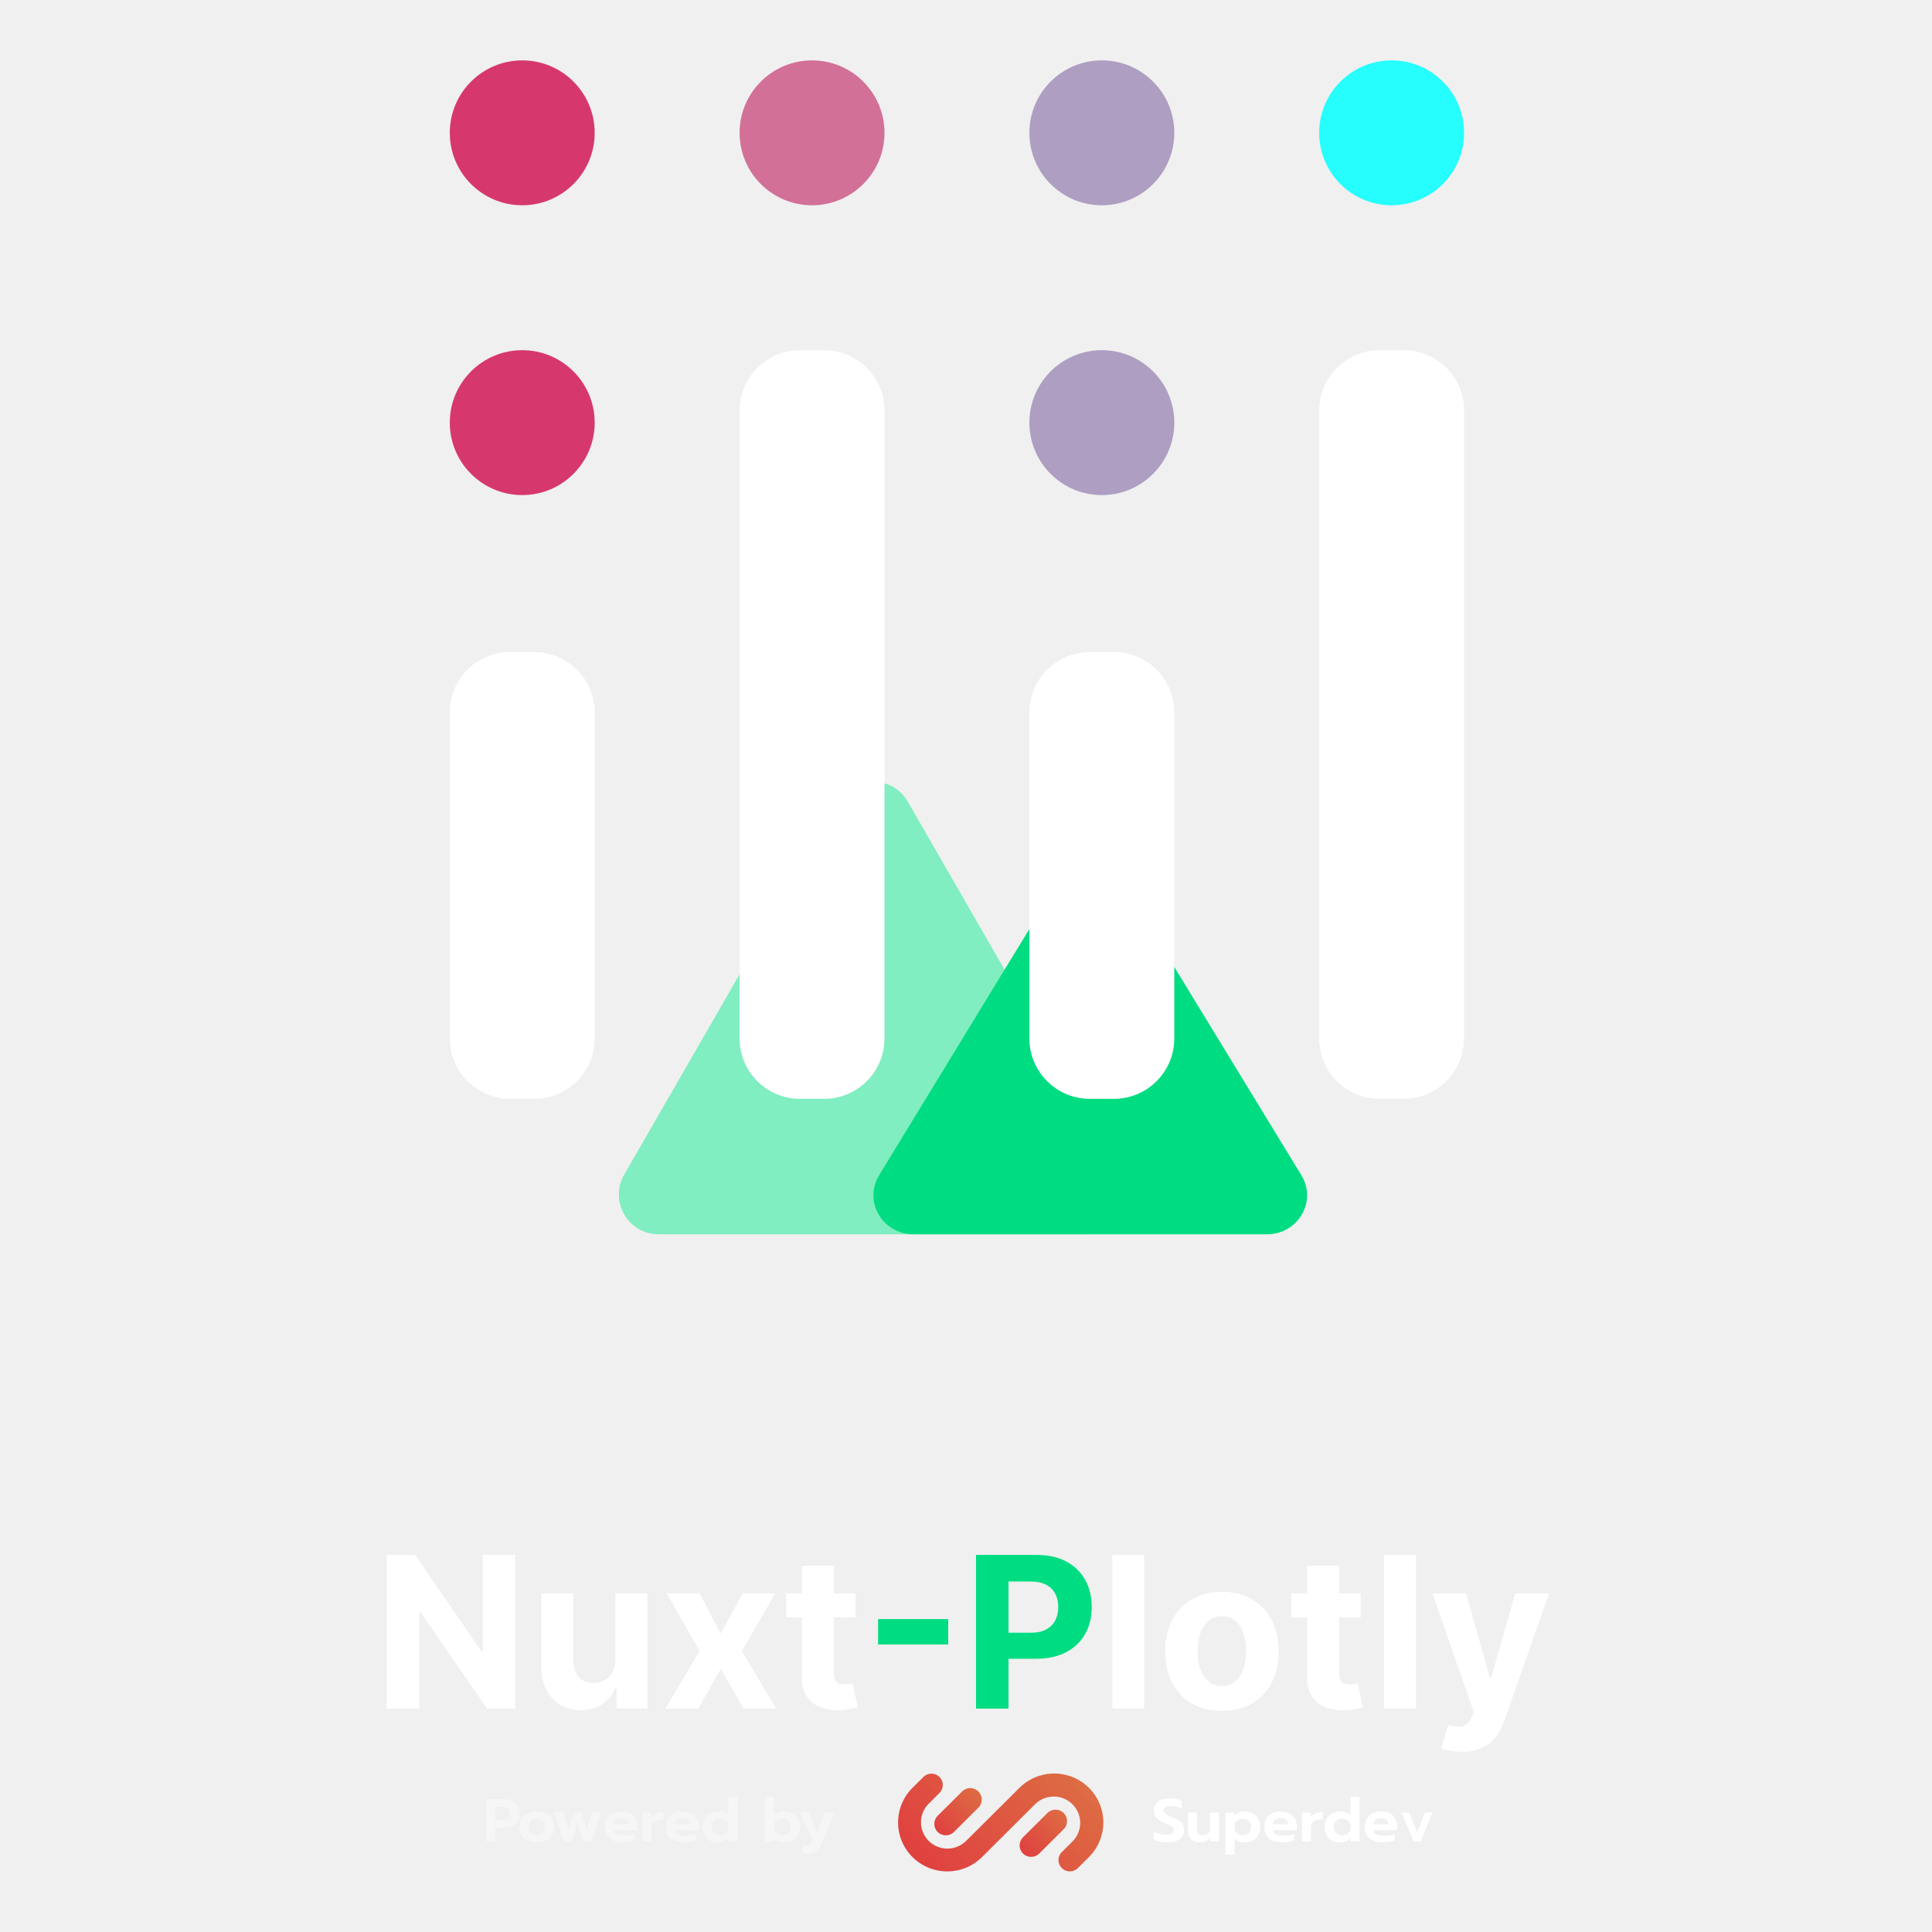
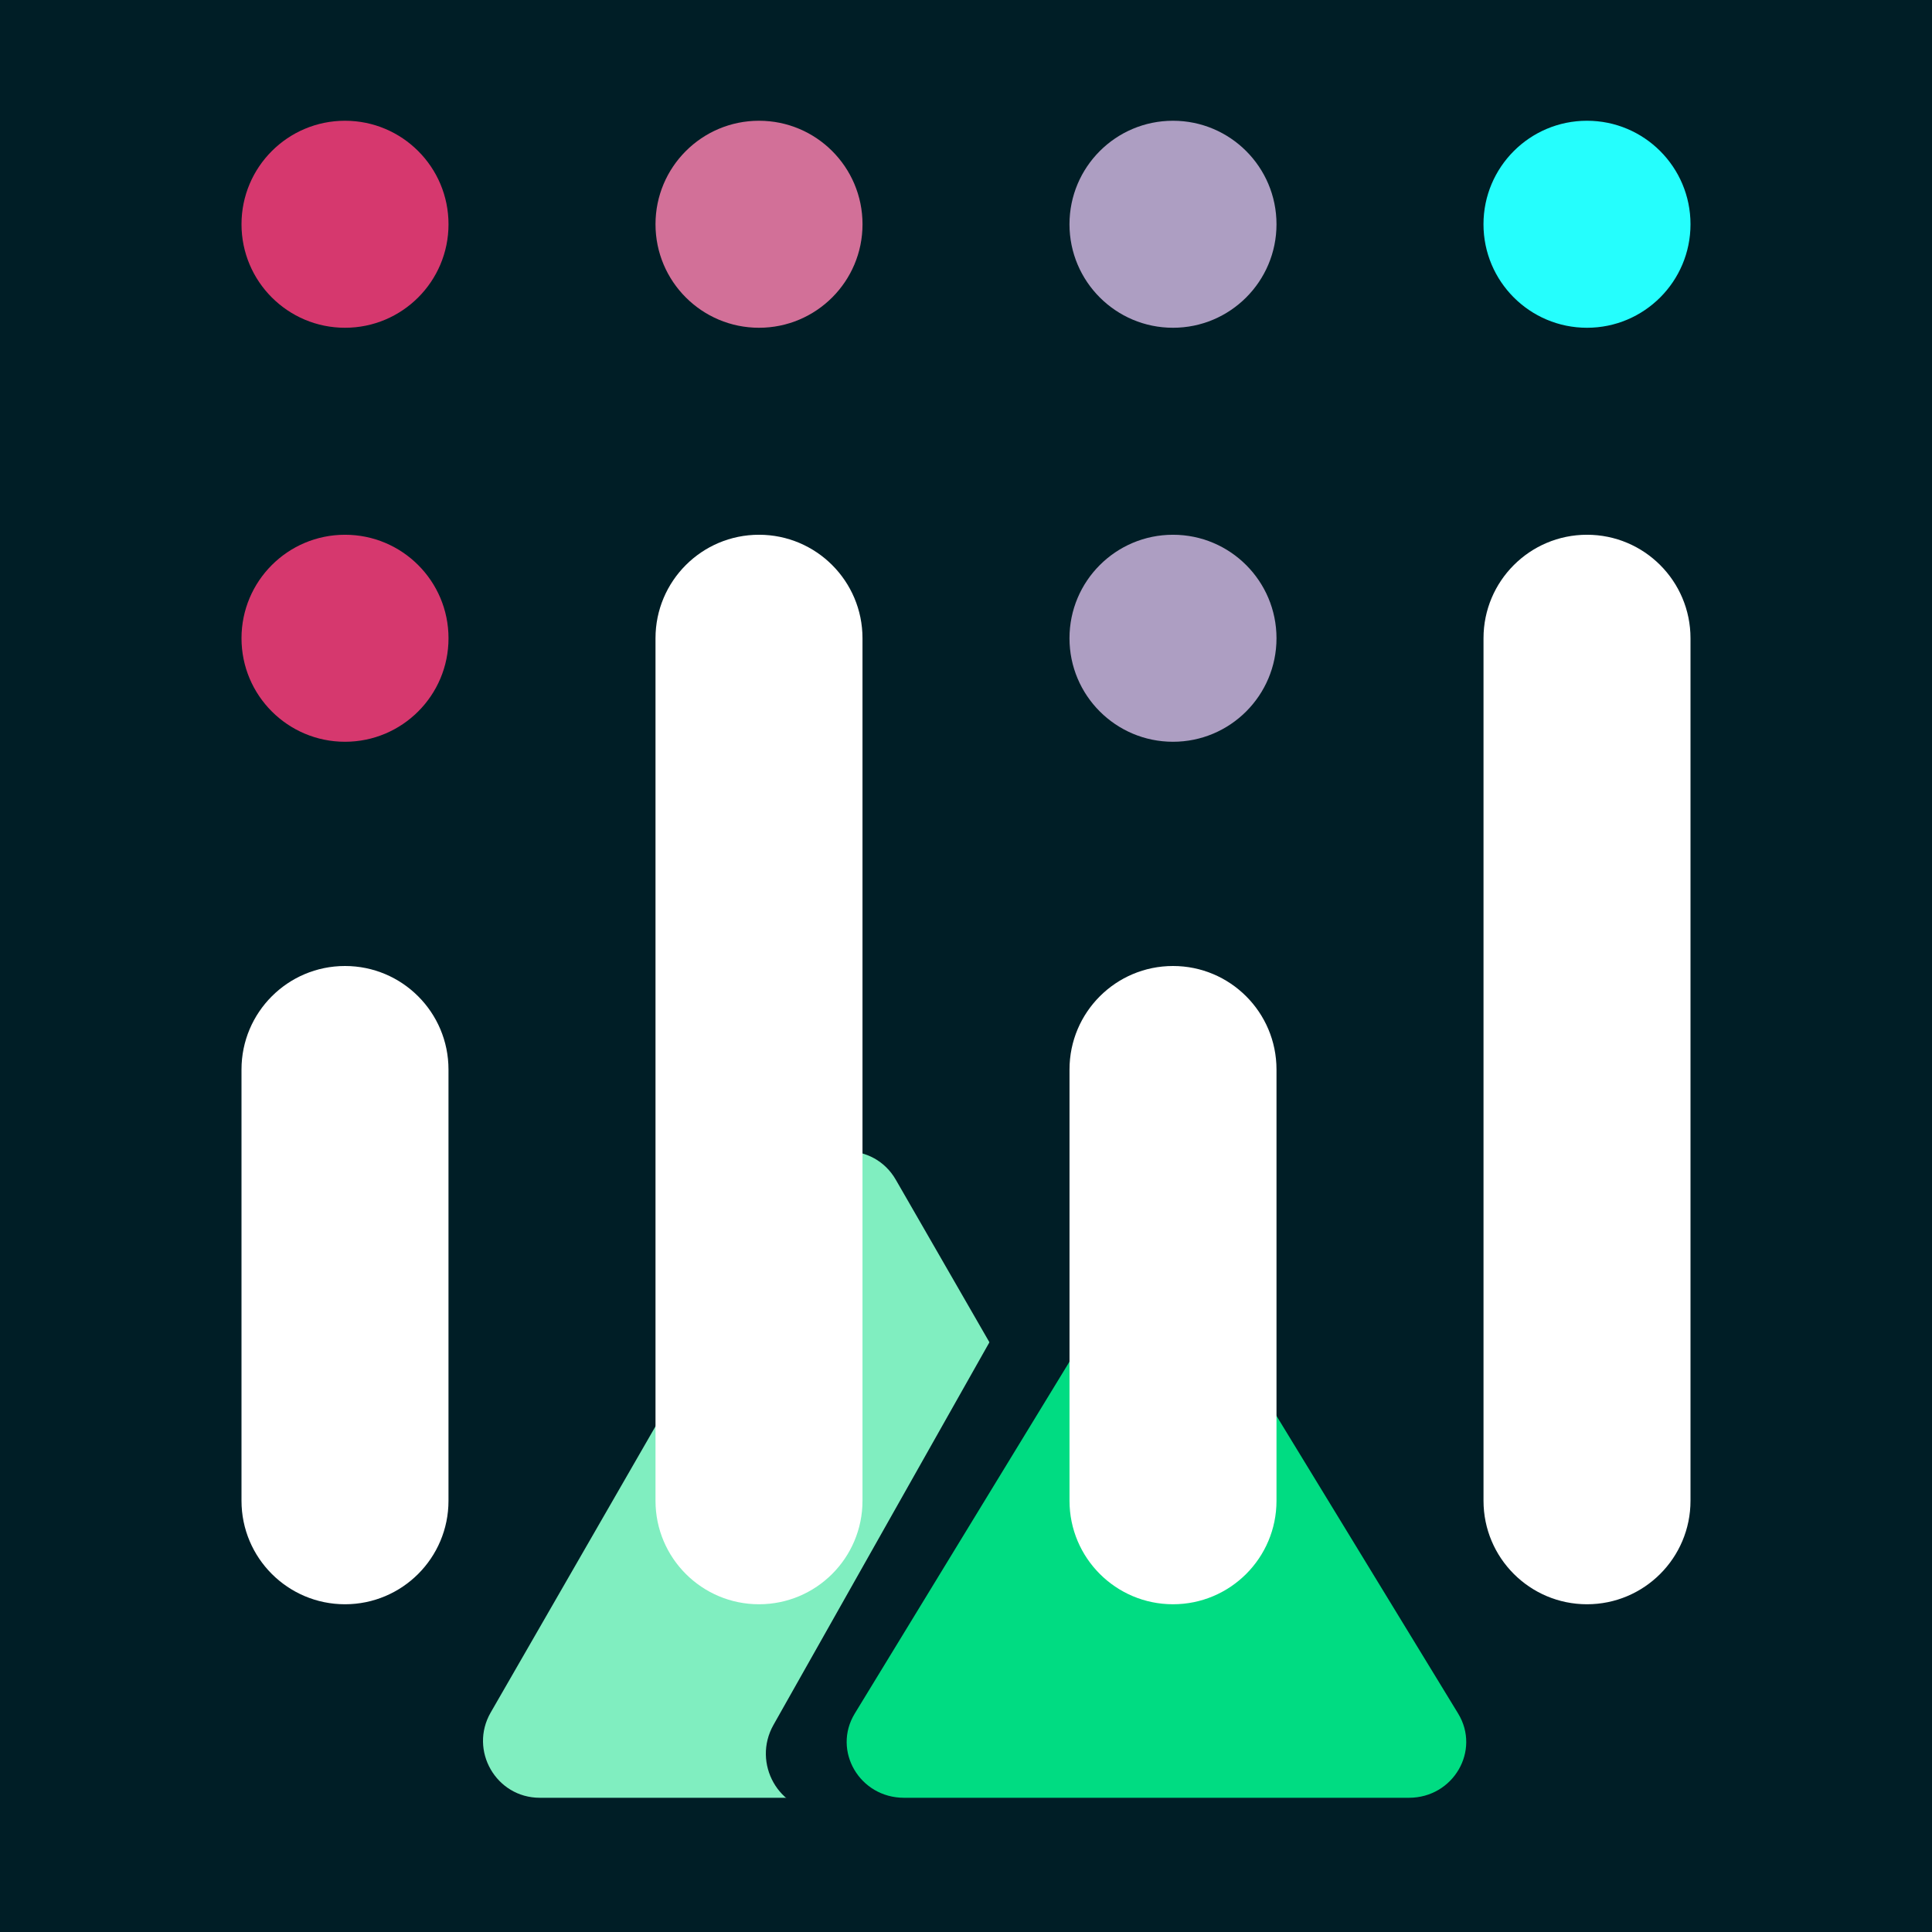
- <svg xmlns="http://www.w3.org/2000/svg" width="256" height="256" viewBox="0 0 256 256" fill="none">
-   <path d="M111.177 106.22C113.201 102.705 118.261 102.705 120.286 106.22L148.75 155.643C150.774 159.158 148.244 163.551 144.196 163.551H87.267C83.218 163.551 80.688 159.158 82.712 155.643L111.177 106.22Z" fill="#80EEC0" />
-   <path d="M139.904 117.356C141.961 113.985 146.97 113.985 149.027 117.356L172.446 155.733C174.55 159.182 172 163.551 167.884 163.551H121.047C116.931 163.551 114.381 159.182 116.485 155.733L139.904 117.356Z" fill="#00DC82" />
-   <path d="M68.268 206.036V226.4H64.549L55.69 213.583H55.541V226.4H51.235V206.036H55.014L63.803 218.843H63.982V206.036H68.268ZM81.54 219.897V211.127H85.775V226.4H81.709V223.626H81.549C81.205 224.521 80.631 225.24 79.829 225.784C79.034 226.327 78.063 226.599 76.916 226.599C75.895 226.599 74.997 226.367 74.221 225.903C73.446 225.439 72.839 224.779 72.402 223.924C71.971 223.069 71.752 222.045 71.745 220.852V211.127H75.981V220.096C75.988 220.998 76.23 221.71 76.707 222.234C77.184 222.758 77.824 223.019 78.626 223.019C79.136 223.019 79.614 222.903 80.058 222.671C80.502 222.433 80.86 222.081 81.132 221.617C81.41 221.153 81.546 220.58 81.54 219.897ZM92.703 211.127L95.507 216.467L98.381 211.127H102.726L98.301 218.764L102.845 226.4H98.52L95.507 221.12L92.544 226.4H88.169L92.703 218.764L88.328 211.127H92.703ZM113.365 211.127V214.309H104.168V211.127H113.365ZM106.256 207.468H110.492V221.707C110.492 222.098 110.551 222.403 110.67 222.622C110.79 222.834 110.956 222.983 111.168 223.069C111.386 223.155 111.638 223.198 111.923 223.198C112.122 223.198 112.321 223.182 112.52 223.149C112.719 223.109 112.871 223.079 112.977 223.059L113.643 226.211C113.431 226.277 113.133 226.354 112.749 226.44C112.364 226.533 111.897 226.589 111.347 226.609C110.326 226.649 109.431 226.513 108.662 226.201C107.9 225.89 107.306 225.406 106.882 224.749C106.458 224.093 106.249 223.265 106.256 222.264V207.468ZM151.614 206.036V226.4H147.378V206.036H151.614ZM161.908 226.698C160.363 226.698 159.028 226.37 157.901 225.714C156.78 225.051 155.915 224.13 155.305 222.95C154.696 221.763 154.391 220.388 154.391 218.823C154.391 217.246 154.696 215.867 155.305 214.687C155.915 213.5 156.78 212.579 157.901 211.923C159.028 211.26 160.363 210.928 161.908 210.928C163.452 210.928 164.785 211.26 165.905 211.923C167.032 212.579 167.9 213.5 168.51 214.687C169.12 215.867 169.425 217.246 169.425 218.823C169.425 220.388 169.12 221.763 168.51 222.95C167.9 224.13 167.032 225.051 165.905 225.714C164.785 226.37 163.452 226.698 161.908 226.698ZM161.928 223.417C162.63 223.417 163.217 223.218 163.688 222.82C164.158 222.416 164.513 221.866 164.751 221.17C164.997 220.474 165.119 219.682 165.119 218.793C165.119 217.905 164.997 217.113 164.751 216.417C164.513 215.721 164.158 215.171 163.688 214.767C163.217 214.362 162.63 214.16 161.928 214.16C161.218 214.16 160.622 214.362 160.138 214.767C159.661 215.171 159.299 215.721 159.054 216.417C158.815 217.113 158.696 217.905 158.696 218.793C158.696 219.682 158.815 220.474 159.054 221.17C159.299 221.866 159.661 222.416 160.138 222.82C160.622 223.218 161.218 223.417 161.928 223.417ZM180.303 211.127V214.309H171.105V211.127H180.303ZM173.193 207.468H177.429V221.707C177.429 222.098 177.489 222.403 177.608 222.622C177.727 222.834 177.893 222.983 178.105 223.069C178.324 223.155 178.576 223.198 178.861 223.198C179.06 223.198 179.259 223.182 179.457 223.149C179.656 223.109 179.809 223.079 179.915 223.059L180.581 226.211C180.369 226.277 180.071 226.354 179.686 226.44C179.302 226.533 178.834 226.589 178.284 226.609C177.263 226.649 176.368 226.513 175.599 226.201C174.837 225.89 174.244 225.406 173.82 224.749C173.395 224.093 173.187 223.265 173.193 222.264V207.468ZM187.626 206.036V226.4H183.39V206.036H187.626ZM193.634 232.127C193.097 232.127 192.593 232.084 192.123 231.998C191.659 231.918 191.274 231.816 190.969 231.69L191.924 228.528C192.421 228.68 192.868 228.763 193.266 228.776C193.67 228.79 194.018 228.697 194.31 228.498C194.608 228.299 194.85 227.961 195.036 227.484L195.284 226.838L189.806 211.127H194.26L197.422 222.343H197.581L200.773 211.127H205.257L199.321 228.051C199.036 228.873 198.649 229.588 198.158 230.198C197.674 230.815 197.061 231.289 196.319 231.62C195.576 231.958 194.681 232.127 193.634 232.127Z" fill="white" />
-   <path d="M125.64 214.538V217.899H116.353V214.538H125.64ZM129.329 226.4V206.036H137.363C138.907 206.036 140.223 206.331 141.31 206.921C142.398 207.505 143.226 208.317 143.796 209.357C144.373 210.392 144.661 211.585 144.661 212.937C144.661 214.289 144.37 215.482 143.786 216.517C143.203 217.551 142.358 218.356 141.251 218.933C140.15 219.509 138.818 219.798 137.254 219.798H132.133V216.347H136.558C137.386 216.347 138.069 216.205 138.606 215.92C139.149 215.628 139.554 215.227 139.819 214.717C140.091 214.2 140.227 213.606 140.227 212.937C140.227 212.261 140.091 211.671 139.819 211.167C139.554 210.657 139.149 210.262 138.606 209.984C138.062 209.699 137.373 209.556 136.538 209.556H133.634V226.4H129.329Z" fill="#00DC82" />
-   <ellipse cx="69.2" cy="56" rx="9.6" ry="9.6" fill="#D6386E" />
-   <ellipse cx="69.2" cy="17.6" rx="9.6" ry="9.6" fill="#D6386E" />
-   <ellipse cx="107.6" cy="17.6" rx="9.6" ry="9.6" fill="#D27098" />
-   <ellipse cx="146" cy="17.6" rx="9.6" ry="9.6" fill="#AD9EC2" />
-   <ellipse cx="146" cy="56" rx="9.6" ry="9.6" fill="#AD9EC2" />
-   <ellipse cx="184.4" cy="17.6" rx="9.6" ry="9.6" fill="#25FEFD" />
-   <rect x="59.6" y="86.4" width="19.2" height="59.2" rx="8" fill="white" />
-   <rect x="98" y="46.4" width="19.2" height="99.2" rx="8" fill="white" />
-   <rect x="136.4" y="86.4" width="19.2" height="59.2" rx="8" fill="white" />
-   <rect x="174.8" y="46.4" width="19.2" height="99.2" rx="8" fill="white" />
-   <path d="M64.416 238.408H66.768C67.403 238.408 67.909 238.576 68.288 238.912C68.667 239.243 68.856 239.704 68.856 240.296C68.856 240.904 68.667 241.371 68.288 241.696C67.915 242.021 67.408 242.184 66.768 242.184H65.632V244H64.416V238.408ZM66.592 241.168C67.28 241.168 67.624 240.877 67.624 240.296C67.624 239.971 67.531 239.744 67.344 239.616C67.163 239.488 66.912 239.424 66.592 239.424H65.632V241.168H66.592ZM71.13 244.12C70.666 244.12 70.258 244.037 69.906 243.872C69.56 243.701 69.29 243.464 69.099 243.16C68.912 242.851 68.819 242.491 68.819 242.08C68.819 241.68 68.912 241.325 69.099 241.016C69.29 240.707 69.56 240.467 69.906 240.296C70.258 240.125 70.666 240.04 71.13 240.04C71.589 240.04 71.992 240.125 72.338 240.296C72.691 240.467 72.96 240.707 73.147 241.016C73.338 241.325 73.434 241.68 73.434 242.08C73.434 242.491 73.338 242.851 73.147 243.16C72.96 243.464 72.693 243.701 72.347 243.872C72 244.037 71.594 244.12 71.13 244.12ZM71.13 243.176C71.456 243.176 71.715 243.077 71.906 242.88C72.099 242.677 72.195 242.411 72.195 242.08C72.195 241.739 72.099 241.472 71.906 241.28C71.72 241.083 71.461 240.984 71.13 240.984C70.8 240.984 70.538 241.083 70.347 241.28C70.154 241.472 70.058 241.739 70.058 242.08C70.058 242.411 70.154 242.677 70.347 242.88C70.544 243.077 70.805 243.176 71.13 243.176ZM73.428 240.16H74.636L75.34 242.56L76.028 240.16H77.036L77.732 242.56L78.428 240.16H79.636L78.364 244H77.268L76.532 241.616L75.796 244H74.7L73.428 240.16ZM82.522 244.12C81.786 244.12 81.208 243.944 80.786 243.592C80.365 243.235 80.154 242.736 80.154 242.096C80.154 241.461 80.341 240.96 80.714 240.592C81.093 240.224 81.632 240.04 82.33 240.04C82.789 240.04 83.178 240.125 83.498 240.296C83.818 240.467 84.061 240.704 84.226 241.008C84.392 241.307 84.474 241.645 84.474 242.024V242.512H81.306C81.392 243.003 81.85 243.248 82.682 243.248C82.928 243.248 83.181 243.227 83.442 243.184C83.704 243.141 83.93 243.083 84.122 243.008V243.856C83.936 243.936 83.696 244 83.402 244.048C83.109 244.096 82.816 244.12 82.522 244.12ZM83.33 241.728C83.314 241.472 83.218 241.275 83.042 241.136C82.866 240.992 82.624 240.92 82.314 240.92C82.01 240.92 81.77 240.992 81.594 241.136C81.418 241.28 81.322 241.477 81.306 241.728H83.33ZM85.143 240.16H86.311V240.712C86.465 240.525 86.681 240.384 86.959 240.288C87.236 240.187 87.551 240.136 87.903 240.136V241.056C87.535 241.056 87.209 241.112 86.927 241.224C86.649 241.336 86.457 241.507 86.351 241.736V244H85.143V240.16ZM90.624 244.12C89.888 244.12 89.309 243.944 88.888 243.592C88.467 243.235 88.256 242.736 88.256 242.096C88.256 241.461 88.443 240.96 88.816 240.592C89.195 240.224 89.733 240.04 90.432 240.04C90.891 240.04 91.28 240.125 91.6 240.296C91.92 240.467 92.163 240.704 92.328 241.008C92.493 241.307 92.576 241.645 92.576 242.024V242.512H89.408C89.493 243.003 89.952 243.248 90.784 243.248C91.029 243.248 91.283 243.227 91.544 243.184C91.805 243.141 92.032 243.083 92.224 243.008V243.856C92.037 243.936 91.797 244 91.504 244.048C91.211 244.096 90.917 244.12 90.624 244.12ZM91.432 241.728C91.416 241.472 91.32 241.275 91.144 241.136C90.968 240.992 90.725 240.92 90.416 240.92C90.112 240.92 89.872 240.992 89.696 241.136C89.52 241.28 89.424 241.477 89.408 241.728H91.432ZM95.116 244.12C94.722 244.12 94.37 244.037 94.06 243.872C93.756 243.701 93.516 243.464 93.34 243.16C93.169 242.851 93.084 242.493 93.084 242.088C93.084 241.688 93.169 241.333 93.34 241.024C93.511 240.715 93.751 240.475 94.06 240.304C94.37 240.128 94.722 240.04 95.116 240.04C95.404 240.04 95.668 240.08 95.908 240.16C96.148 240.24 96.351 240.355 96.516 240.504V238.088H97.724V244H96.556V243.584C96.359 243.771 96.143 243.907 95.908 243.992C95.679 244.077 95.415 244.12 95.116 244.12ZM95.428 243.184C95.679 243.184 95.9 243.117 96.092 242.984C96.29 242.851 96.431 242.672 96.516 242.448V241.72C96.442 241.501 96.303 241.325 96.1 241.192C95.903 241.053 95.679 240.984 95.428 240.984C95.103 240.984 94.836 241.085 94.628 241.288C94.425 241.491 94.324 241.757 94.324 242.088C94.324 242.419 94.425 242.685 94.628 242.888C94.836 243.085 95.103 243.184 95.428 243.184ZM103.969 244.12C103.671 244.12 103.404 244.077 103.169 243.992C102.94 243.907 102.727 243.771 102.529 243.584V244H101.361V238.088H102.569V240.504C102.74 240.355 102.948 240.24 103.193 240.16C103.439 240.08 103.697 240.04 103.969 240.04C104.369 240.04 104.721 240.128 105.025 240.304C105.335 240.475 105.575 240.715 105.745 241.024C105.916 241.333 106.001 241.688 106.001 242.088C106.001 242.493 105.916 242.851 105.745 243.16C105.575 243.464 105.335 243.701 105.025 243.872C104.721 244.037 104.369 244.12 103.969 244.12ZM103.665 243.184C103.991 243.184 104.255 243.085 104.457 242.888C104.665 242.685 104.769 242.419 104.769 242.088C104.769 241.757 104.665 241.491 104.457 241.288C104.255 241.085 103.991 240.984 103.665 240.984C103.415 240.984 103.188 241.053 102.985 241.192C102.788 241.325 102.649 241.501 102.569 241.72V242.448C102.655 242.672 102.796 242.851 102.993 242.984C103.191 243.117 103.415 243.184 103.665 243.184ZM107.214 245.584C107.054 245.584 106.889 245.573 106.718 245.552C106.553 245.531 106.428 245.501 106.342 245.464V244.56C106.497 244.619 106.668 244.648 106.854 244.648C107.046 244.648 107.19 244.605 107.286 244.52C107.388 244.435 107.47 244.301 107.534 244.12L107.662 243.792L105.998 240.16H107.214L108.302 242.808L109.334 240.16H110.542L108.91 244.264C108.729 244.717 108.505 245.051 108.238 245.264C107.972 245.477 107.63 245.584 107.214 245.584Z" fill="white" fill-opacity="0.4" />
-   <path d="M129.642 239.526C130.238 238.932 130.238 237.971 129.642 237.378C129.046 236.785 128.08 236.785 127.485 237.378L124.249 240.599C123.653 241.192 123.653 242.153 124.249 242.746C124.844 243.339 125.81 243.339 126.406 242.746L129.642 239.526Z" fill="url(#paint0_linear_23_2)" />
-   <path d="M141.759 247.97C141.462 247.97 141.17 247.882 140.923 247.717C140.675 247.553 140.482 247.319 140.368 247.045C140.254 246.771 140.224 246.469 140.282 246.179C140.341 245.888 140.484 245.621 140.695 245.411L142.162 243.951C142.795 243.292 143.144 242.413 143.134 241.501C143.123 240.59 142.755 239.718 142.108 239.074C141.461 238.429 140.585 238.062 139.67 238.052C138.754 238.041 137.87 238.388 137.208 239.018L130.123 246.07C128.901 247.287 127.244 247.97 125.516 247.97C123.788 247.97 122.131 247.287 120.909 246.071C119.687 244.855 119 243.205 119 241.485C119 239.765 119.686 238.115 120.908 236.899L122.358 235.455C122.641 235.174 123.024 235.016 123.423 235.016C123.823 235.016 124.206 235.174 124.488 235.455C124.77 235.737 124.929 236.118 124.929 236.515C124.929 236.913 124.77 237.294 124.488 237.575L123.037 239.018C122.389 239.674 122.028 240.558 122.032 241.478C122.036 242.398 122.405 243.279 123.058 243.929C123.712 244.58 124.597 244.947 125.521 244.951C126.445 244.955 127.333 244.595 127.992 243.951L135.079 236.899C136.301 235.683 137.958 235 139.686 235C141.413 235 143.07 235.683 144.292 236.9C145.514 238.116 146.2 239.765 146.2 241.485C146.2 243.205 145.513 244.854 144.292 246.07L142.823 247.531C142.684 247.67 142.518 247.781 142.335 247.856C142.153 247.931 141.957 247.97 141.759 247.97Z" fill="url(#paint1_linear_23_2)" />
-   <path d="M135.551 243.454C134.955 244.047 134.955 245.009 135.55 245.602C136.146 246.195 137.112 246.194 137.708 245.601L140.943 242.381C141.539 241.788 141.539 240.826 140.944 240.233C140.348 239.64 139.382 239.64 138.786 240.234L135.551 243.454Z" fill="url(#paint2_linear_23_2)" />
-   <path d="M154.696 244.12C154.355 244.12 154.016 244.088 153.68 244.024C153.344 243.96 153.069 243.875 152.856 243.768V242.696C153.139 242.835 153.432 242.939 153.736 243.008C154.04 243.077 154.331 243.112 154.608 243.112C154.917 243.112 155.152 243.059 155.312 242.952C155.472 242.845 155.552 242.696 155.552 242.504C155.552 242.365 155.512 242.248 155.432 242.152C155.352 242.056 155.235 241.971 155.08 241.896C154.931 241.816 154.699 241.712 154.384 241.584C153.861 241.371 153.483 241.133 153.248 240.872C153.013 240.605 152.896 240.277 152.896 239.888C152.896 239.573 152.981 239.296 153.152 239.056C153.323 238.811 153.563 238.621 153.872 238.488C154.181 238.355 154.539 238.288 154.944 238.288C155.275 238.288 155.568 238.315 155.824 238.368C156.08 238.421 156.331 238.504 156.576 238.616V239.656C156.107 239.421 155.637 239.304 155.168 239.304C154.869 239.304 154.635 239.357 154.464 239.464C154.293 239.565 154.208 239.712 154.208 239.904C154.208 240.043 154.248 240.157 154.328 240.248C154.408 240.339 154.52 240.419 154.664 240.488C154.808 240.557 155.043 240.659 155.368 240.792C155.747 240.952 156.043 241.107 156.256 241.256C156.469 241.4 156.627 241.573 156.728 241.776C156.829 241.973 156.88 242.219 156.88 242.512C156.88 243.019 156.696 243.413 156.328 243.696C155.965 243.979 155.421 244.12 154.696 244.12ZM158.974 244.12C158.451 244.12 158.059 243.979 157.798 243.696C157.536 243.408 157.406 243.027 157.406 242.552V240.16H158.614V242.424C158.614 242.925 158.846 243.176 159.31 243.176C159.512 243.176 159.702 243.128 159.878 243.032C160.054 242.936 160.2 242.792 160.318 242.6V240.16H161.526V244H160.358V243.536C160.187 243.733 159.979 243.88 159.734 243.976C159.494 244.072 159.24 244.12 158.974 244.12ZM162.368 240.16H163.536V240.584C163.925 240.221 164.405 240.04 164.976 240.04C165.376 240.04 165.728 240.125 166.032 240.296C166.341 240.461 166.581 240.699 166.752 241.008C166.922 241.312 167.008 241.667 167.008 242.072C167.008 242.472 166.922 242.827 166.752 243.136C166.581 243.445 166.341 243.688 166.032 243.864C165.728 244.035 165.376 244.12 164.976 244.12C164.704 244.12 164.445 244.08 164.2 244C163.954 243.92 163.746 243.805 163.576 243.656V245.752H162.368V240.16ZM164.672 243.176C164.997 243.176 165.261 243.075 165.464 242.872C165.672 242.669 165.776 242.403 165.776 242.072C165.776 241.741 165.672 241.477 165.464 241.28C165.261 241.083 164.997 240.984 164.672 240.984C164.421 240.984 164.197 241.051 164 241.184C163.802 241.317 163.661 241.493 163.576 241.712V242.44C163.656 242.664 163.794 242.843 163.992 242.976C164.194 243.109 164.421 243.176 164.672 243.176ZM169.896 244.12C169.16 244.12 168.581 243.944 168.16 243.592C167.739 243.235 167.528 242.736 167.528 242.096C167.528 241.461 167.715 240.96 168.088 240.592C168.467 240.224 169.005 240.04 169.704 240.04C170.163 240.04 170.552 240.125 170.872 240.296C171.192 240.467 171.435 240.704 171.6 241.008C171.765 241.307 171.848 241.645 171.848 242.024V242.512H168.68C168.765 243.003 169.224 243.248 170.056 243.248C170.301 243.248 170.555 243.227 170.816 243.184C171.077 243.141 171.304 243.083 171.496 243.008V243.856C171.309 243.936 171.069 244 170.776 244.048C170.483 244.096 170.189 244.12 169.896 244.12ZM170.704 241.728C170.688 241.472 170.592 241.275 170.416 241.136C170.24 240.992 169.997 240.92 169.688 240.92C169.384 240.92 169.144 240.992 168.968 241.136C168.792 241.28 168.696 241.477 168.68 241.728H170.704ZM172.516 240.16H173.684V240.712C173.839 240.525 174.055 240.384 174.332 240.288C174.609 240.187 174.924 240.136 175.276 240.136V241.056C174.908 241.056 174.583 241.112 174.3 241.224C174.023 241.336 173.831 241.507 173.724 241.736V244H172.516V240.16ZM177.544 244.12C177.15 244.12 176.798 244.037 176.488 243.872C176.184 243.701 175.944 243.464 175.768 243.16C175.598 242.851 175.512 242.493 175.512 242.088C175.512 241.688 175.598 241.333 175.768 241.024C175.939 240.715 176.179 240.475 176.488 240.304C176.798 240.128 177.15 240.04 177.544 240.04C177.832 240.04 178.096 240.08 178.336 240.16C178.576 240.24 178.779 240.355 178.944 240.504V238.088H180.152V244H178.984V243.584C178.787 243.771 178.571 243.907 178.336 243.992C178.107 244.077 177.843 244.12 177.544 244.12ZM177.856 243.184C178.107 243.184 178.328 243.117 178.52 242.984C178.718 242.851 178.859 242.672 178.944 242.448V241.72C178.87 241.501 178.731 241.325 178.528 241.192C178.331 241.053 178.107 240.984 177.856 240.984C177.531 240.984 177.264 241.085 177.056 241.288C176.854 241.491 176.752 241.757 176.752 242.088C176.752 242.419 176.854 242.685 177.056 242.888C177.264 243.085 177.531 243.184 177.856 243.184ZM183.201 244.12C182.465 244.12 181.886 243.944 181.465 243.592C181.043 243.235 180.833 242.736 180.833 242.096C180.833 241.461 181.019 240.96 181.393 240.592C181.771 240.224 182.31 240.04 183.009 240.04C183.467 240.04 183.857 240.125 184.177 240.296C184.497 240.467 184.739 240.704 184.905 241.008C185.07 241.307 185.153 241.645 185.153 242.024V242.512H181.985C182.07 243.003 182.529 243.248 183.361 243.248C183.606 243.248 183.859 243.227 184.121 243.184C184.382 243.141 184.609 243.083 184.801 243.008V243.856C184.614 243.936 184.374 244 184.081 244.048C183.787 244.096 183.494 244.12 183.201 244.12ZM184.009 241.728C183.993 241.472 183.897 241.275 183.721 241.136C183.545 240.992 183.302 240.92 182.993 240.92C182.689 240.92 182.449 240.992 182.273 241.136C182.097 241.28 182.001 241.477 181.985 241.728H184.009ZM185.725 240.16H186.741L187.781 242.816L188.821 240.16H189.837L188.253 244H187.309L185.725 240.16Z" fill="white" />
-   <defs>
-     <linearGradient id="paint0_linear_23_2" x1="129.643" y1="237.379" x2="124.274" y2="242.772" gradientUnits="userSpaceOnUse">
-       <stop stop-color="#DD6C43" />
-       <stop offset="1" stop-color="#E04040" />
-     </linearGradient>
-     <linearGradient id="paint1_linear_23_2" x1="140.749" y1="233.374" x2="124.526" y2="249.672" gradientUnits="userSpaceOnUse">
-       <stop stop-color="#DD6C43" />
-       <stop offset="1" stop-color="#E04040" />
-     </linearGradient>
-     <linearGradient id="paint2_linear_23_2" x1="140.944" y1="240.233" x2="135.576" y2="245.626" gradientUnits="userSpaceOnUse">
-       <stop stop-color="#DD6C43" />
-       <stop offset="1" stop-color="#E04040" />
-     </linearGradient>
-   </defs>
+ <svg xmlns="http://www.w3.org/2000/svg" width="80" height="80" viewBox="0 0 80 80" fill="none">
+   <rect width="80" height="80" fill="#001E26" />
+   <path d="M33.025 48.848C33.929 47.279 36.188 47.279 37.092 48.848L49.799 70.912C50.703 72.481 49.573 74.442 47.766 74.442H22.351C20.544 74.442 19.414 72.481 20.318 70.912L33.025 48.848Z" fill="#80EEC0" />
+   <path d="M42.243 53.325C43.14 51.736 45.382 51.736 46.279 53.325L56.494 71.425C57.391 73.014 56.27 75 54.476 75H34.045C32.252 75 31.131 73.014 32.028 71.425L42.243 53.325Z" fill="#001E26" />
+   <path d="M45.85 53.82C46.768 52.315 49.004 52.315 49.923 53.82L60.377 70.952C61.317 72.492 60.179 74.442 58.341 74.442H37.432C35.594 74.442 34.456 72.492 35.395 70.952L45.85 53.82Z" fill="#00DC82" />
+   <circle cx="14.286" cy="26.429" r="4.286" fill="#D6386E" />
+   <circle cx="14.286" cy="9.286" r="4.286" fill="#D6386E" />
+   <circle cx="31.429" cy="9.286" r="4.286" fill="#D27098" />
+   <circle cx="48.571" cy="9.286" r="4.286" fill="#AD9EC2" />
+   <circle cx="48.571" cy="26.429" r="4.286" fill="#AD9EC2" />
+   <circle cx="65.714" cy="9.286" r="4.286" fill="#25FEFD" />
+   <rect x="10" y="40" width="8.571" height="26.429" rx="4.286" fill="white" />
+   <rect x="27.143" y="22.143" width="8.571" height="44.286" rx="4.286" fill="white" />
+   <rect x="44.286" y="40" width="8.571" height="26.429" rx="4.286" fill="white" />
+   <rect x="61.429" y="22.143" width="8.571" height="44.286" rx="4.286" fill="white" />
</svg>
